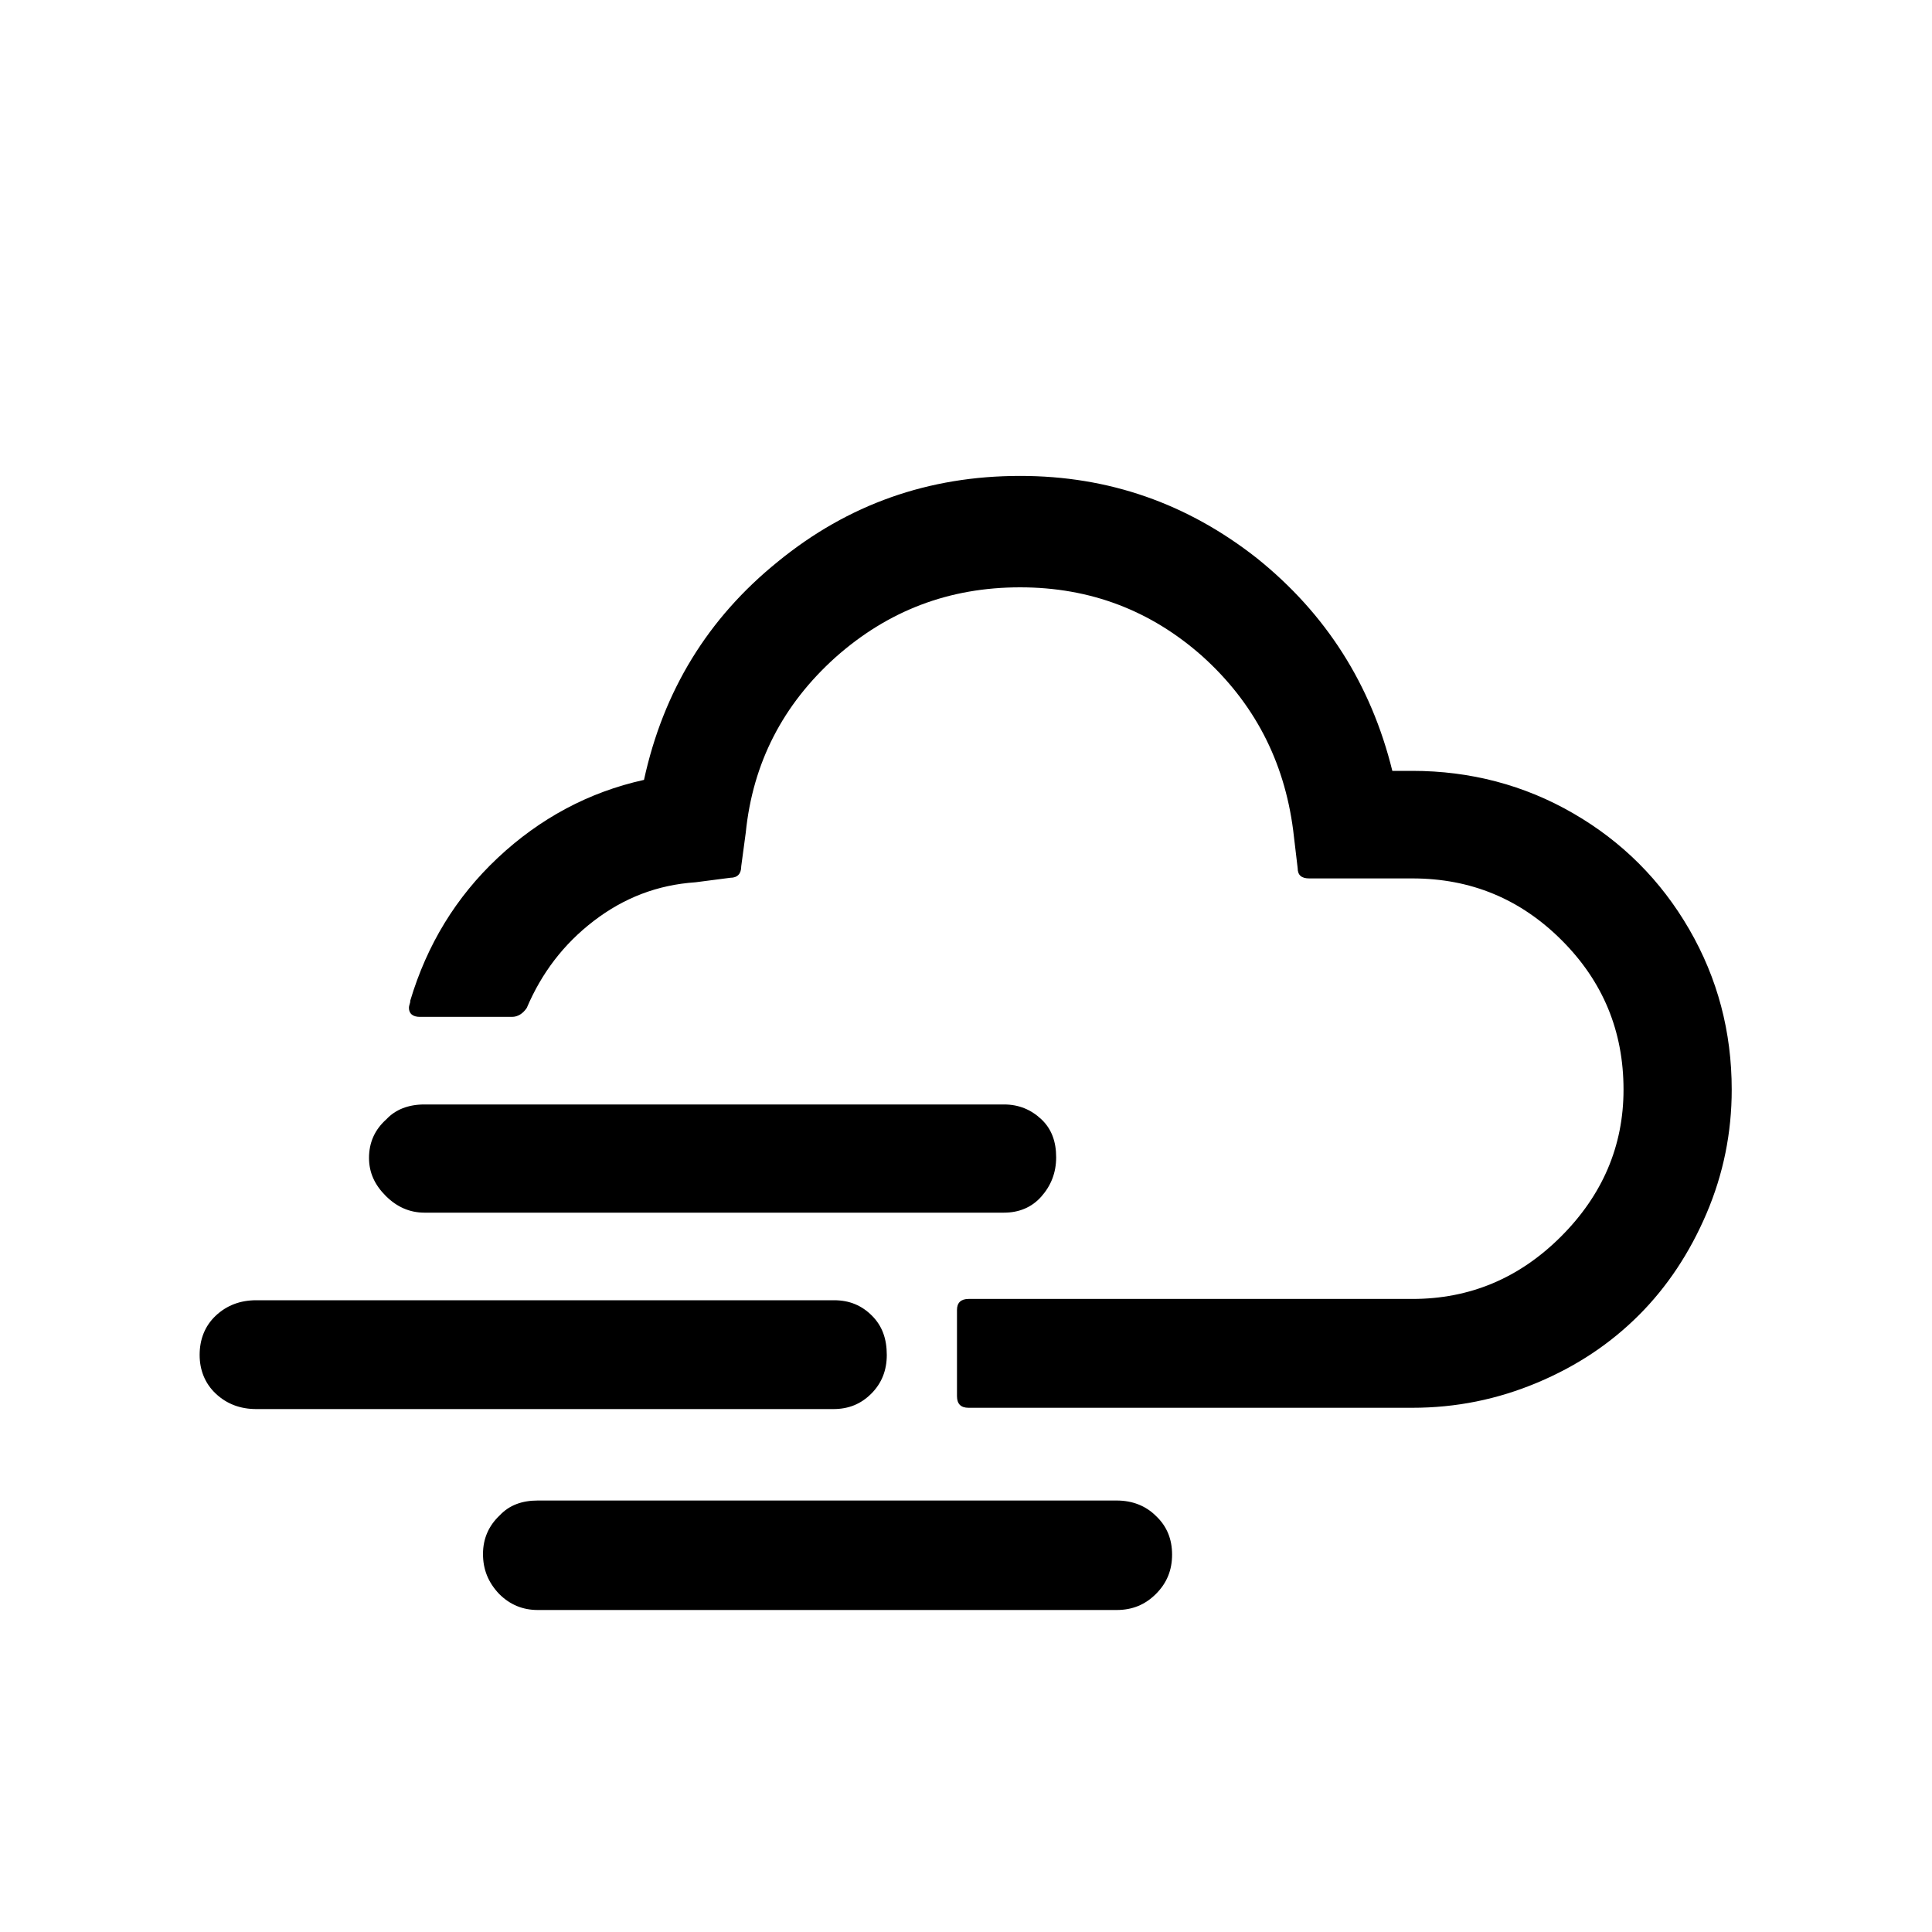
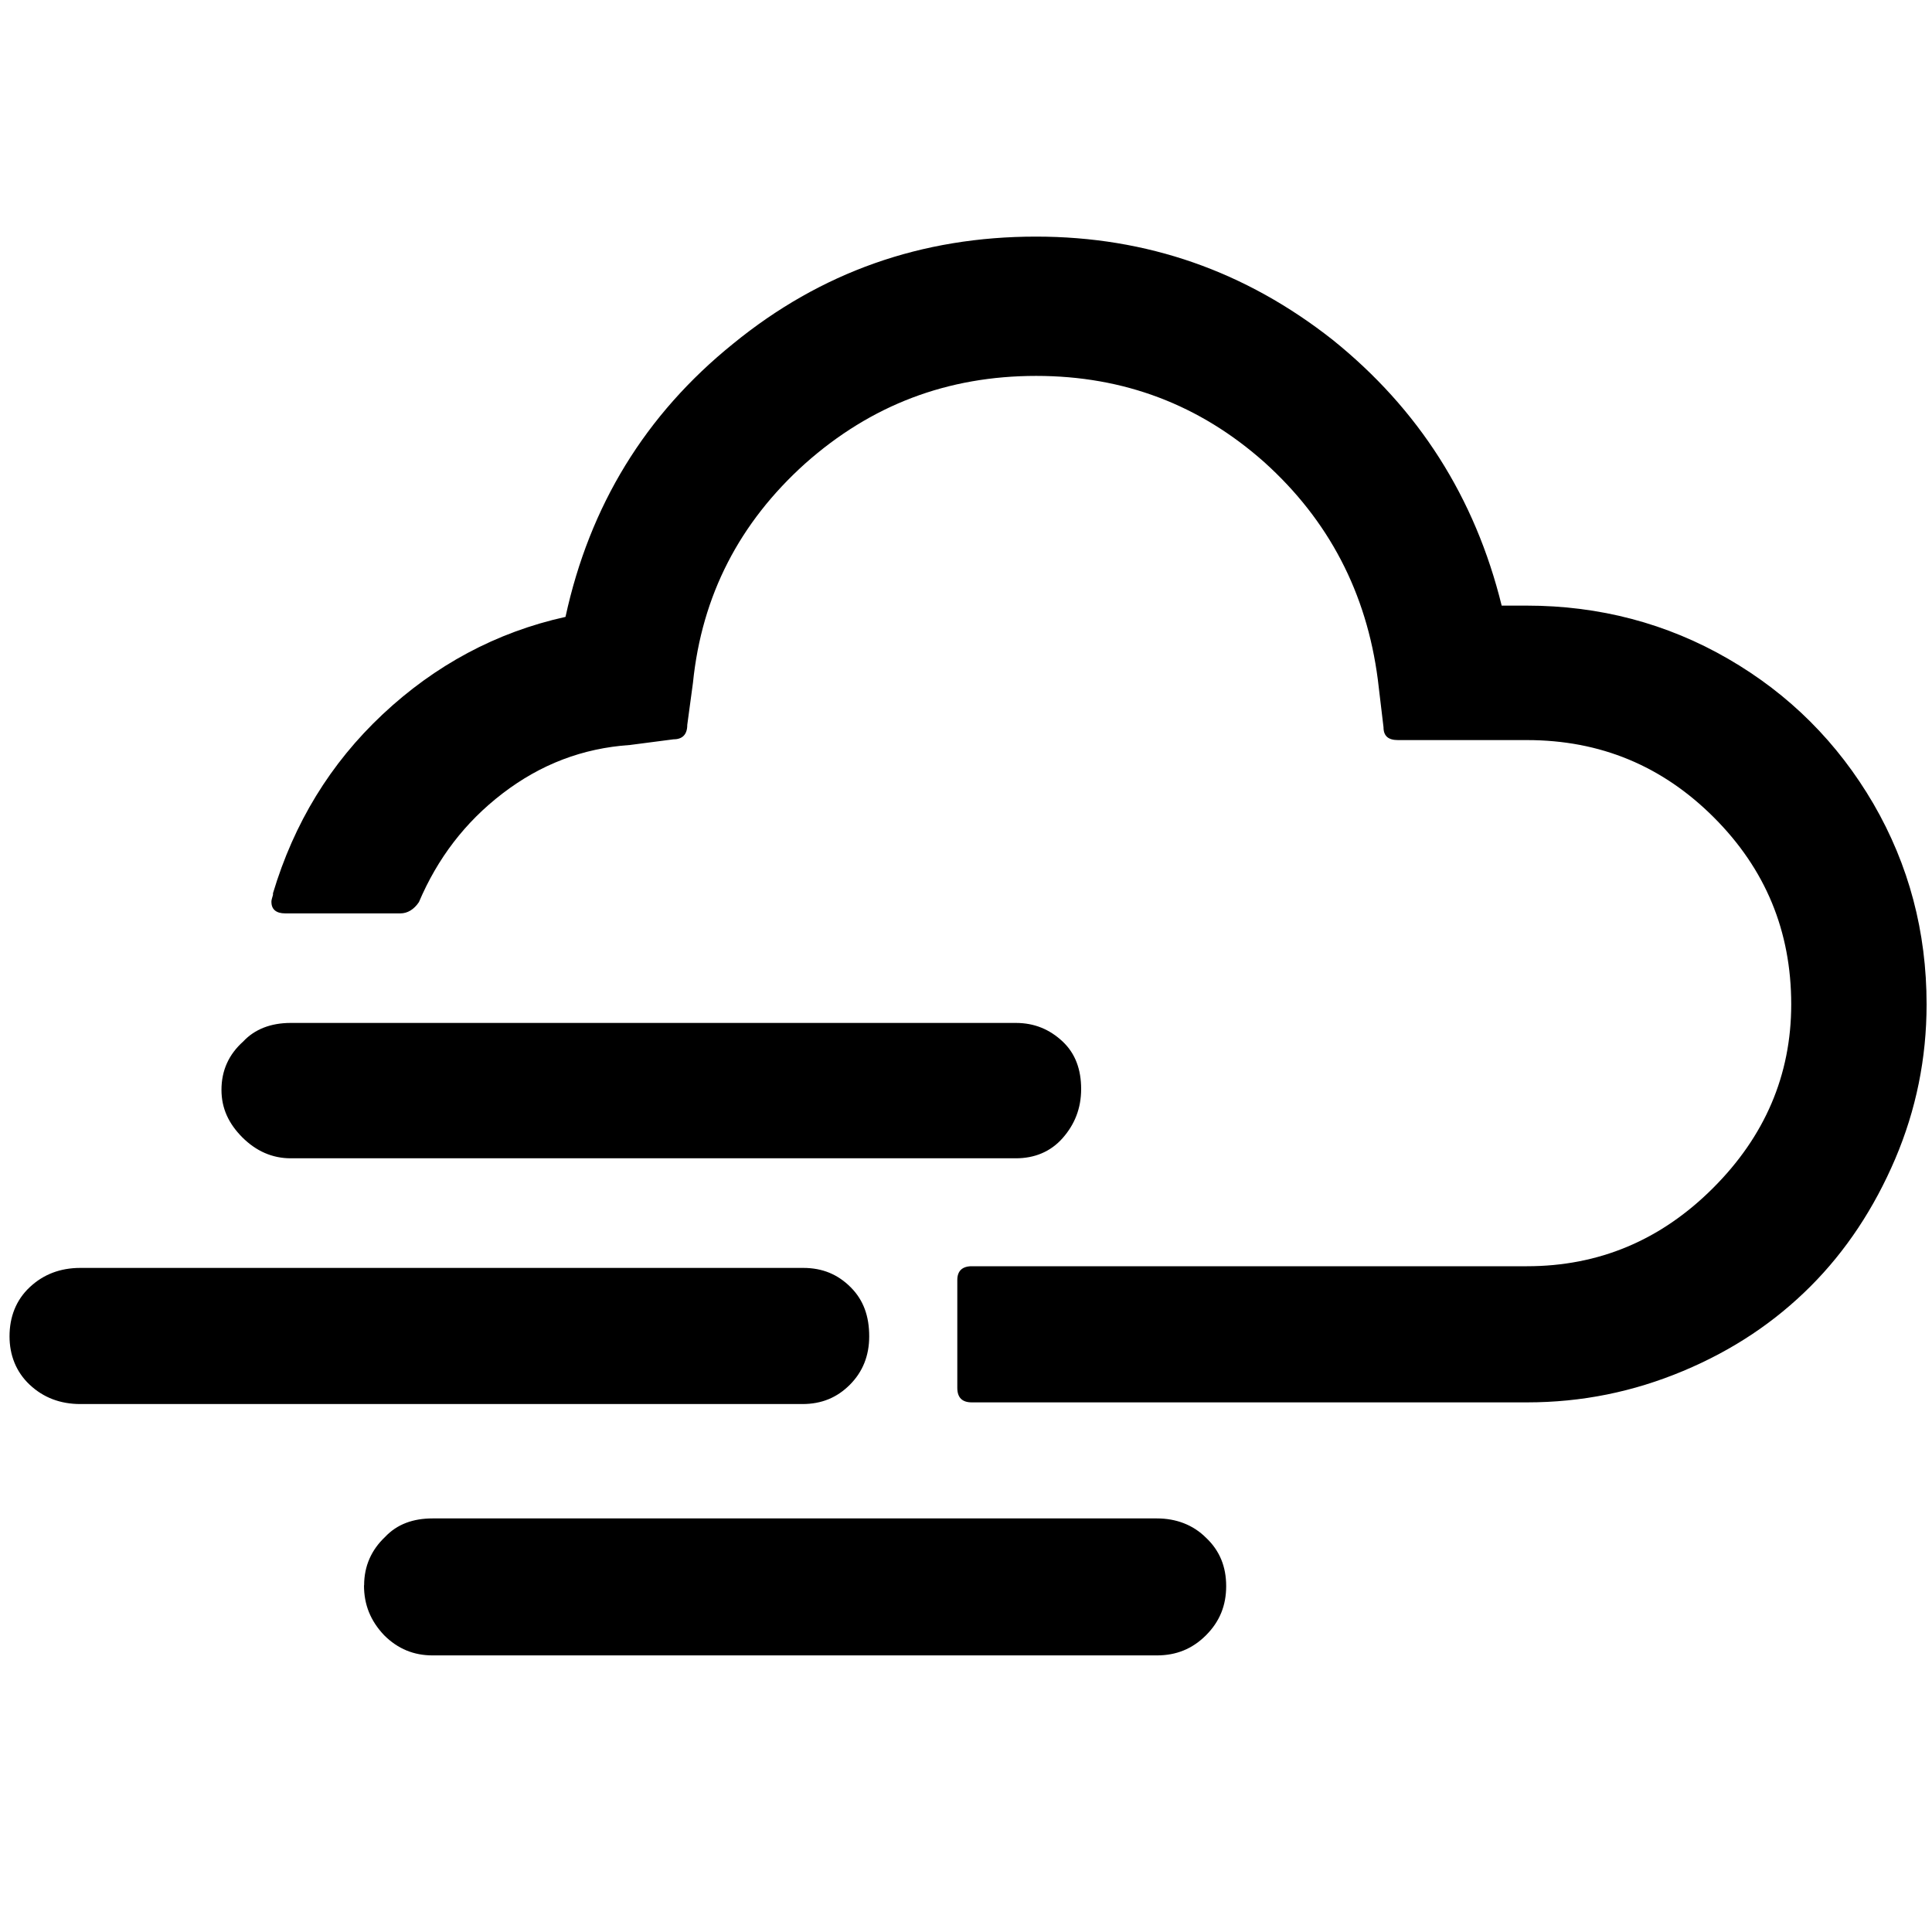
- <svg xmlns="http://www.w3.org/2000/svg" version="1.1" id="Layer_1" x="0px" y="0px" viewBox="0 0 30 30" style="enable-background:new 0 0 30 30;" xml:space="preserve">
-   <path d="M3.1,21.04c0-0.24,0.08-0.45,0.25-0.61s0.38-0.24,0.63-0.24h8.97c0.24,0,0.43,0.08,0.59,0.24c0.16,0.16,0.23,0.36,0.23,0.61  c0,0.24-0.08,0.44-0.24,0.6c-0.16,0.16-0.35,0.24-0.59,0.24H3.98c-0.25,0-0.46-0.08-0.63-0.24S3.1,21.27,3.1,21.04z M5.73,17.98  c0-0.24,0.09-0.44,0.27-0.6c0.14-0.15,0.34-0.23,0.59-0.23h9c0.23,0,0.42,0.08,0.58,0.23s0.23,0.35,0.23,0.59  c0,0.24-0.08,0.44-0.23,0.61c-0.15,0.17-0.35,0.25-0.58,0.25h-9c-0.23,0-0.43-0.09-0.6-0.26S5.73,18.21,5.73,17.98z M6.35,15.65  c0,0.09,0.06,0.14,0.17,0.14h1.43c0.09,0,0.17-0.05,0.23-0.14c0.23-0.54,0.57-0.99,1.04-1.35s0.99-0.56,1.58-0.6l0.54-0.07  c0.11,0,0.17-0.06,0.17-0.18l0.07-0.52c0.11-1.09,0.58-1.99,1.39-2.72c0.82-0.73,1.77-1.09,2.87-1.09c1.09,0,2.03,0.36,2.83,1.07  c0.8,0.72,1.27,1.62,1.41,2.7l0.07,0.59c0,0.11,0.06,0.16,0.18,0.16h1.6c0.91,0,1.68,0.32,2.32,0.96c0.64,0.64,0.96,1.41,0.96,2.32  c0,0.88-0.33,1.64-0.97,2.28c-0.65,0.65-1.42,0.97-2.31,0.97h-6.89c-0.12,0-0.18,0.06-0.18,0.17v1.34c0,0.12,0.06,0.18,0.18,0.18  h6.89c0.68,0,1.32-0.13,1.94-0.39s1.14-0.61,1.58-1.05s0.79-0.97,1.05-1.58s0.39-1.25,0.39-1.92c0-0.9-0.22-1.73-0.66-2.49  c-0.44-0.76-1.04-1.36-1.8-1.8c-0.76-0.44-1.6-0.66-2.5-0.66h-0.31c-0.33-1.34-1.03-2.44-2.1-3.3c-1.08-0.85-2.3-1.28-3.68-1.28  c-1.42,0-2.67,0.44-3.76,1.33c-1.09,0.88-1.78,2.01-2.08,3.39c-0.86,0.19-1.62,0.6-2.27,1.21s-1.1,1.35-1.36,2.22v0.02  C6.36,15.6,6.35,15.62,6.35,15.65z M7.5,24.13c0-0.24,0.09-0.44,0.26-0.6c0.15-0.16,0.35-0.23,0.59-0.23h8.99  c0.24,0,0.45,0.08,0.61,0.24c0.17,0.16,0.25,0.36,0.25,0.6c0,0.24-0.08,0.44-0.25,0.61c-0.17,0.17-0.37,0.25-0.61,0.25H8.35  c-0.23,0-0.43-0.08-0.6-0.25C7.58,24.57,7.5,24.37,7.5,24.13z" />
+ <svg xmlns="http://www.w3.org/2000/svg" xml:space="preserve" style="enable-background:new 0 0 30 30;" viewBox="0 0 30 30" y="0px" x="0px" id="Layer_1" version="1.1">
+   <defs id="defs7" />
+   <path style="stroke-width:1.251" id="path2" d="m 0.148,20.751 c 0,-0.3 0.1,-0.563 0.313,-0.763 0.213,-0.2 0.475,-0.3 0.788,-0.3 H 12.471 c 0.3,0 0.538,0.1 0.738,0.3 0.2,0.2 0.288,0.45 0.288,0.763 0,0.3 -0.1,0.55 -0.3,0.751 -0.2,0.2 -0.438,0.3 -0.738,0.3 H 1.249 c -0.313,0 -0.575,-0.1 -0.788,-0.3 C 0.248,21.302 0.148,21.039 0.148,20.751 Z M 3.439,16.923 c 0,-0.3 0.113,-0.55 0.338,-0.751 0.175,-0.188 0.425,-0.288 0.738,-0.288 H 15.774 c 0.288,0 0.525,0.1 0.726,0.288 0.2,0.188 0.288,0.438 0.288,0.738 0,0.3 -0.1,0.55 -0.288,0.763 -0.188,0.213 -0.438,0.313 -0.726,0.313 H 4.514 c -0.288,0 -0.538,-0.113 -0.751,-0.325 C 3.551,17.448 3.439,17.211 3.439,16.923 Z m 0.776,-2.915 c 0,0.113 0.075,0.175 0.213,0.175 h 1.789 c 0.113,0 0.213,-0.063 0.288,-0.175 0.288,-0.676 0.713,-1.239 1.301,-1.689 0.588,-0.45 1.239,-0.701 1.977,-0.751 l 0.676,-0.088 c 0.138,0 0.213,-0.075 0.213,-0.225 l 0.088,-0.651 c 0.138,-1.364 0.726,-2.49 1.739,-3.403 1.026,-0.913 2.214,-1.364 3.591,-1.364 1.364,0 2.54,0.45 3.541,1.339 1.001,0.901 1.589,2.027 1.764,3.378 l 0.088,0.738 c 0,0.138 0.075,0.2 0.225,0.2 h 2.002 c 1.138,0 2.102,0.4 2.903,1.201 0.801,0.801 1.201,1.764 1.201,2.903 0,1.101 -0.413,2.052 -1.214,2.852 -0.813,0.813 -1.777,1.214 -2.89,1.214 h -8.62 c -0.15,0 -0.225,0.075 -0.225,0.213 v 1.676 c 0,0.15 0.075,0.225 0.225,0.225 h 8.62 c 0.851,0 1.651,-0.163 2.427,-0.488 0.776,-0.325 1.426,-0.763 1.977,-1.314 0.55,-0.55 0.988,-1.214 1.314,-1.977 0.325,-0.763 0.488,-1.564 0.488,-2.402 0,-1.126 -0.275,-2.164 -0.826,-3.115 C 28.535,11.531 27.785,10.78 26.834,10.23 25.883,9.679 24.832,9.404 23.706,9.404 H 23.318 C 22.905,7.727 22.03,6.351 20.691,5.275 19.34,4.212 17.813,3.674 16.087,3.674 14.31,3.674 12.747,4.224 11.383,5.338 10.019,6.439 9.156,7.853 8.781,9.579 7.705,9.817 6.754,10.33 5.941,11.093 5.128,11.856 4.565,12.782 4.239,13.87 v 0.025 c -0.013,0.05 -0.025,0.075 -0.025,0.113 z m 1.439,10.609 c 0,-0.3 0.113,-0.55 0.325,-0.751 0.188,-0.2 0.438,-0.288 0.738,-0.288 H 17.964 c 0.3,0 0.563,0.1 0.763,0.3 0.213,0.2 0.313,0.45 0.313,0.751 0,0.3 -0.1,0.55 -0.313,0.763 -0.213,0.213 -0.463,0.313 -0.763,0.313 H 6.716 c -0.288,0 -0.538,-0.1 -0.751,-0.313 -0.213,-0.225 -0.313,-0.475 -0.313,-0.776 z" />
</svg>
